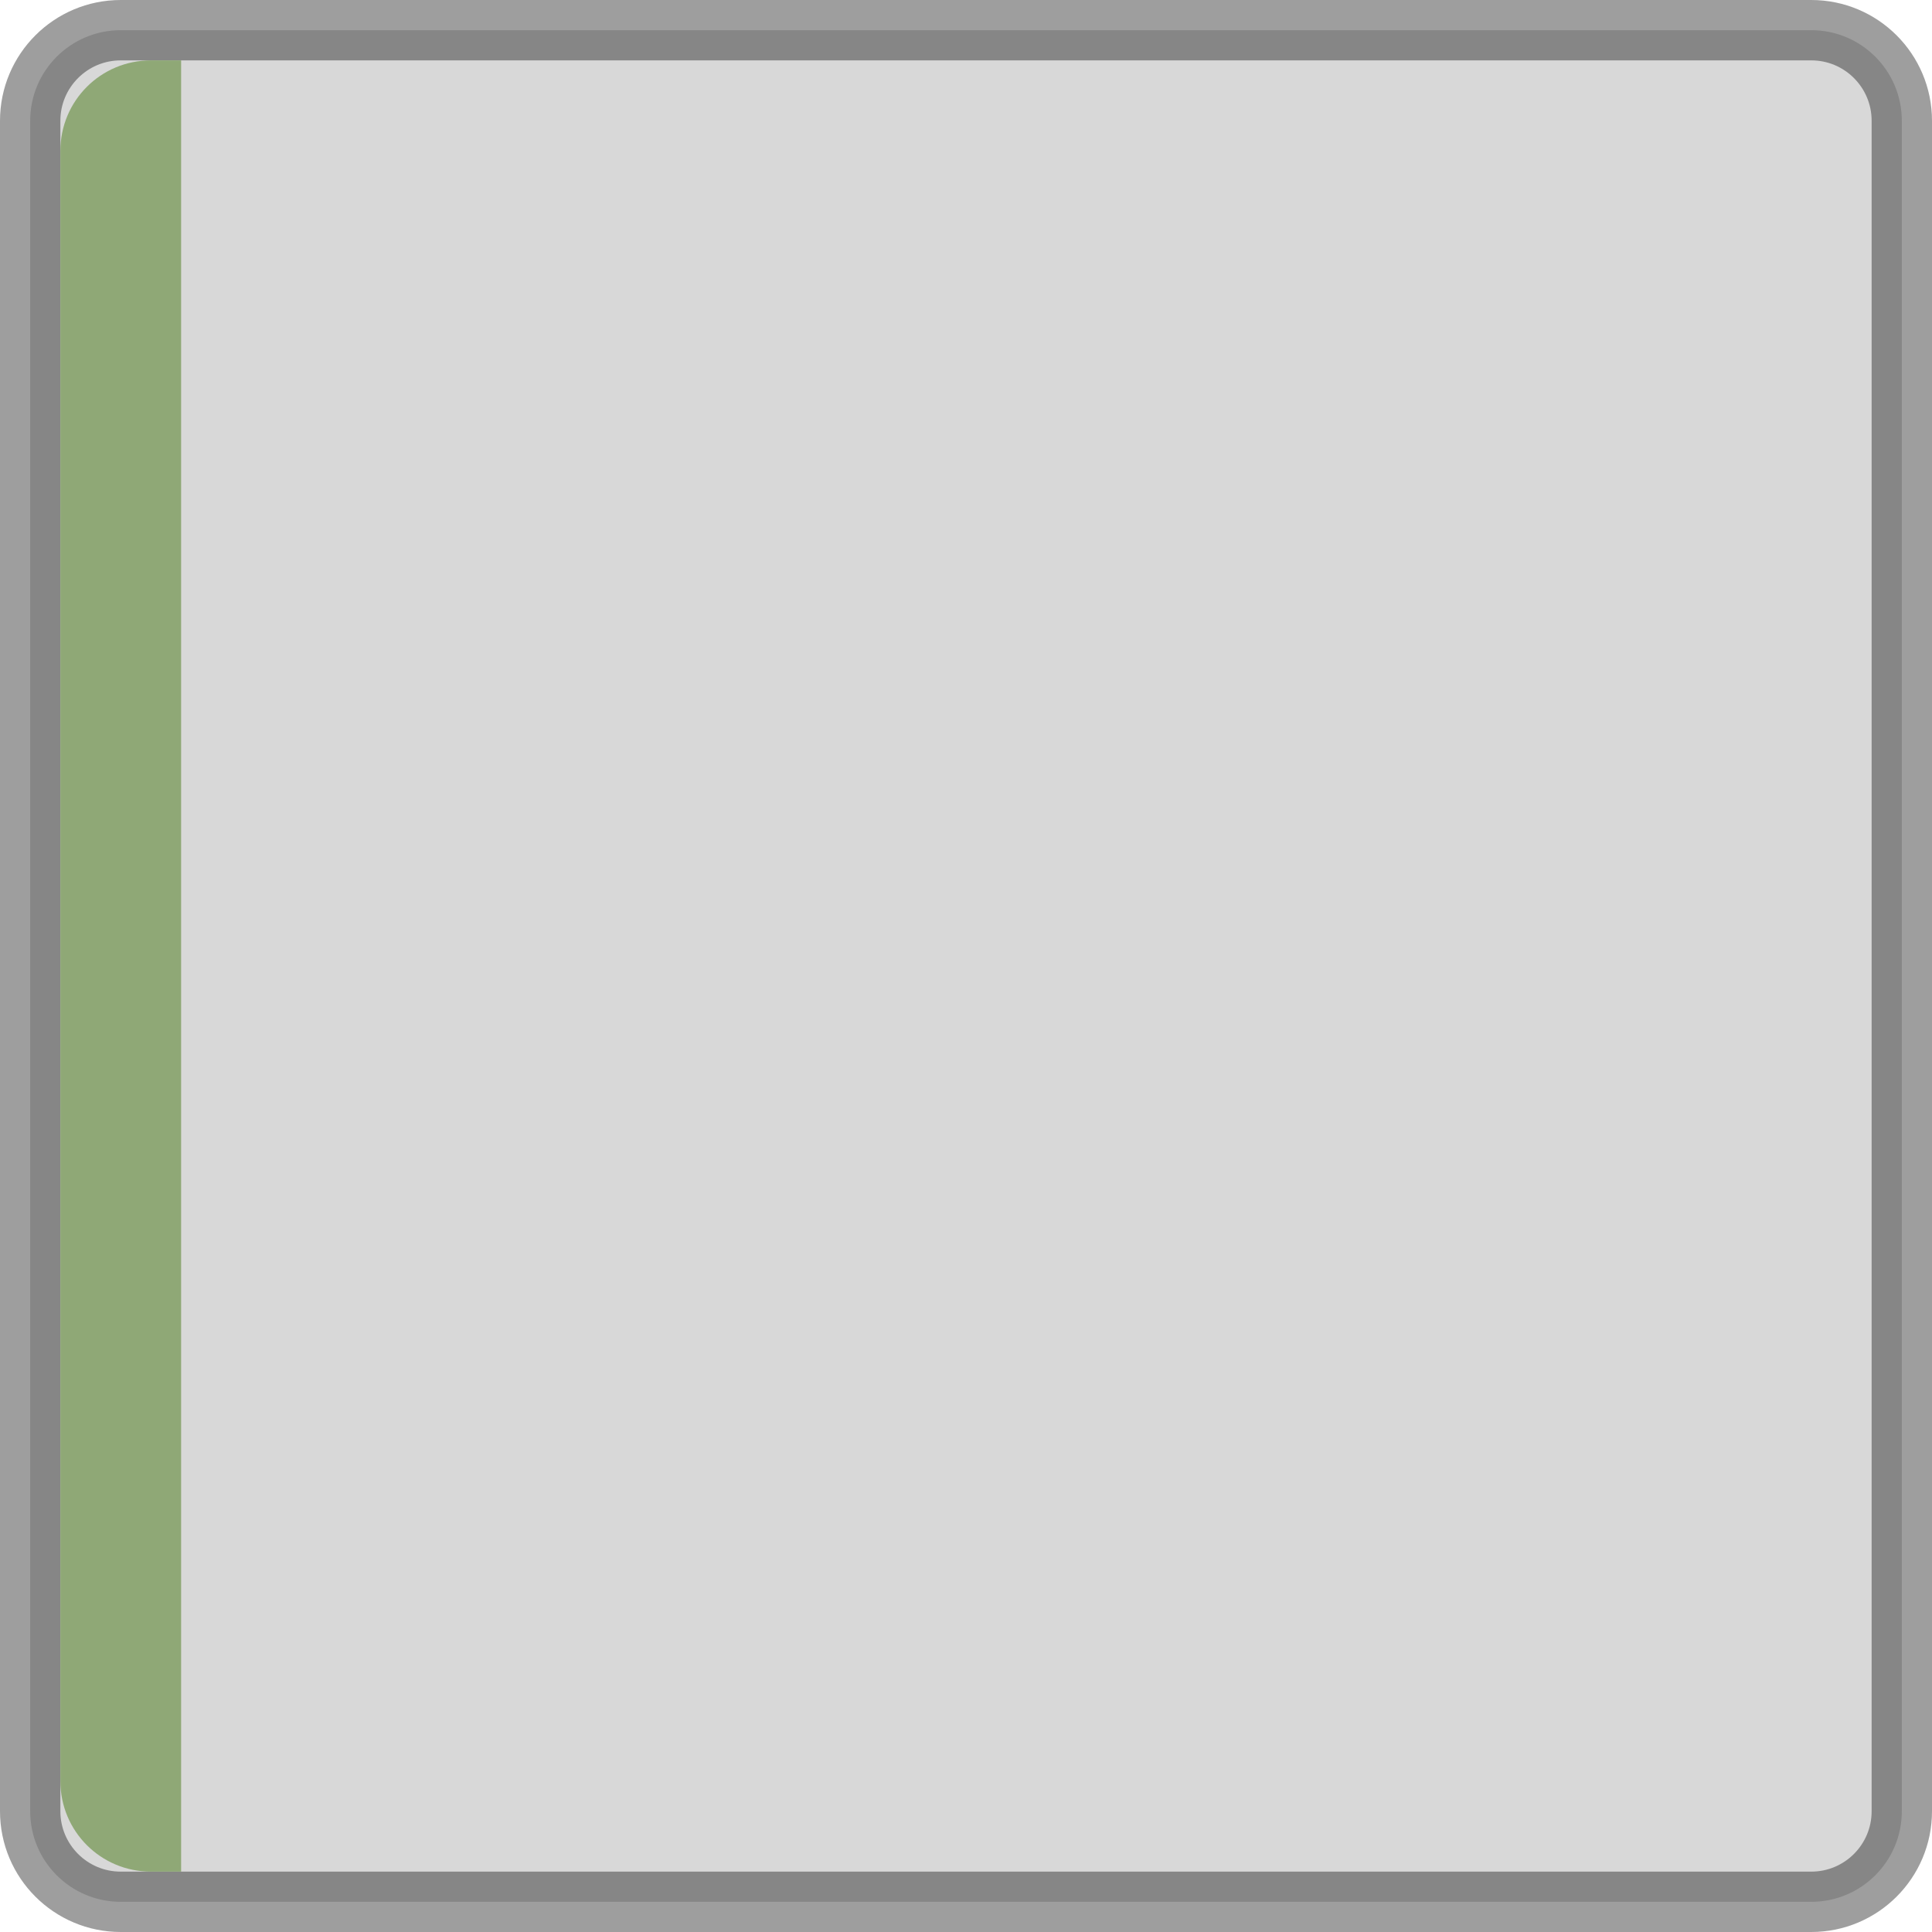
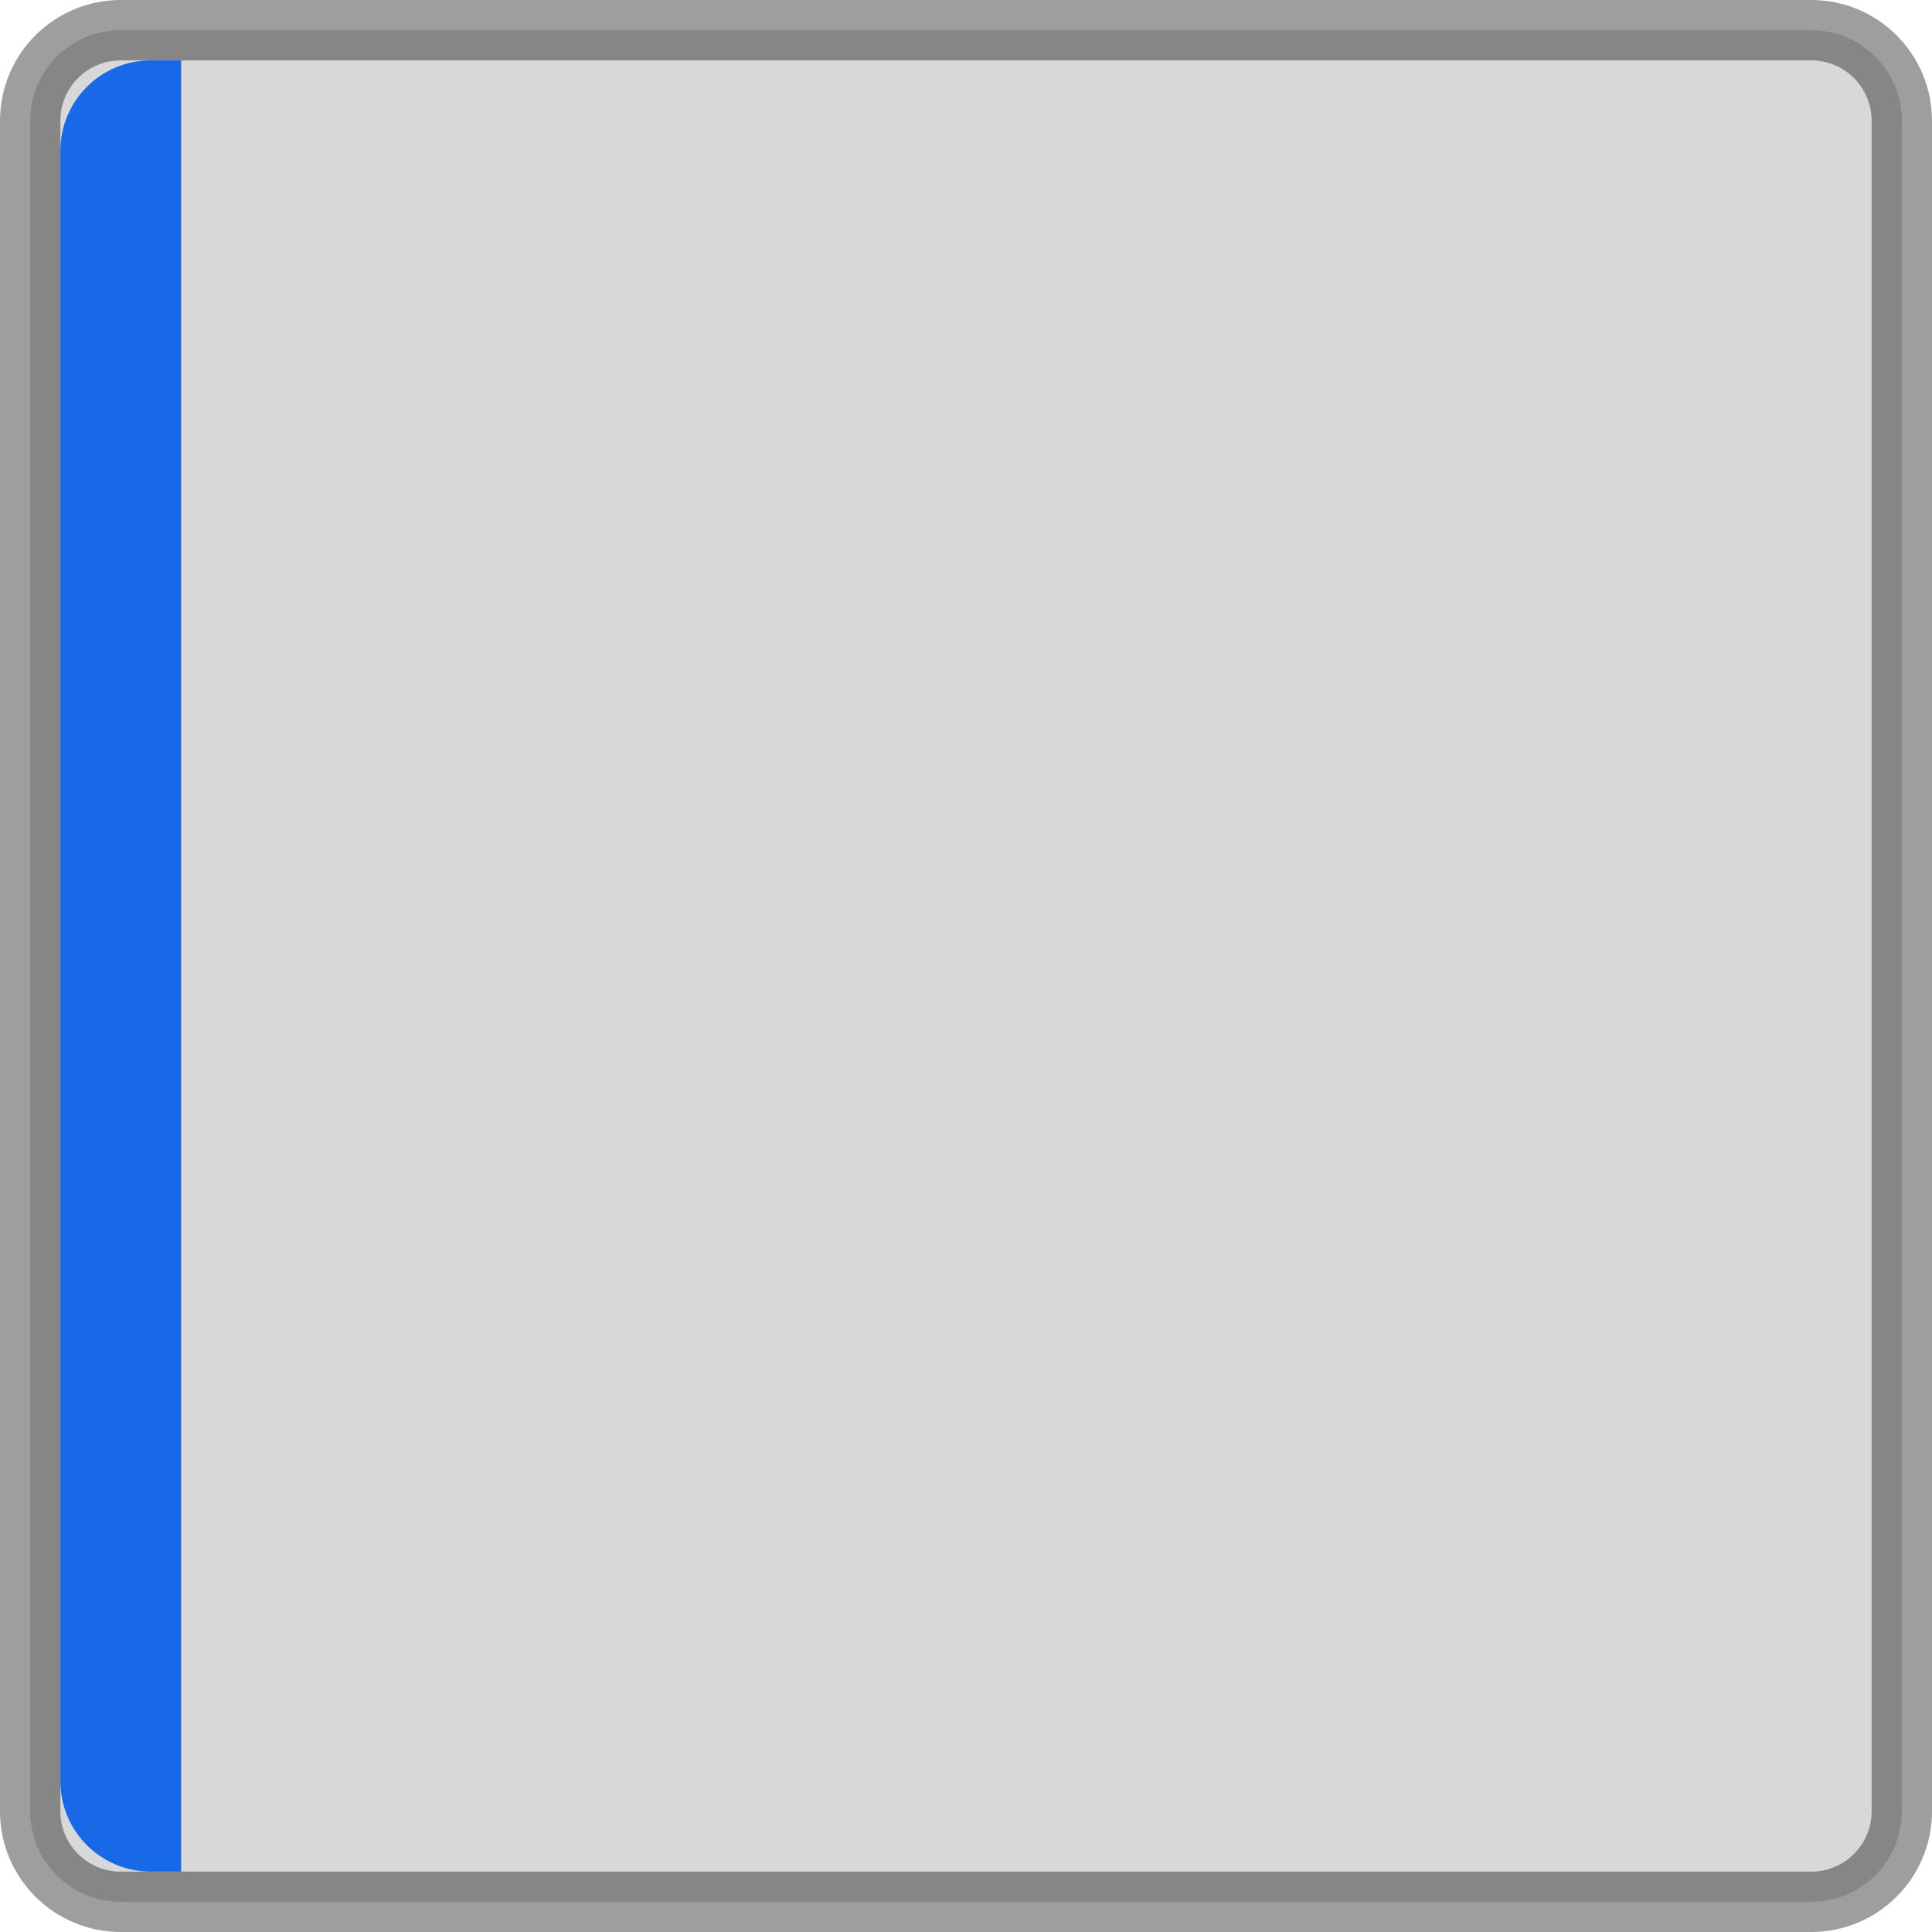
<svg xmlns="http://www.w3.org/2000/svg" width="32" height="32" viewBox="0 0 32 32" id="svg6621" version="1.1">
  <defs id="defs6623" />
  <g id="layer1" transform="translate(0,-1020.362)">
    <rect style="display:inline;opacity:1;fill:#000000;fill-opacity:0.153;stroke:#000000;stroke-width:1;stroke-linecap:round;stroke-linejoin:miter;stroke-miterlimit:4;stroke-dasharray:none;stroke-dashoffset:0;stroke-opacity:0.38" id="rect4160" width="31" height="31" x="0.5" y="1020.862" rx="1.5" ry="1.5" />
-     <path style="display:inline;opacity:1;fill:#8fa876;fill-opacity:1;stroke:none;stroke-width:1;stroke-linecap:round;stroke-linejoin:miter;stroke-miterlimit:4;stroke-dasharray:none;stroke-dashoffset:0;stroke-opacity:0.392" d="m 2.5,1021.362 0.5,0 0,30 -0.5,0 c -0.831,0 -1.5,-0.669 -1.5,-1.5 l 0,-27 c 0,-0.831 0.669,-1.5 1.5,-1.5 z" id="rect4162" />
+     <path style="display:inline;opacity:1;fill:#1769e7;fill-opacity:1;stroke:none;stroke-width:1;stroke-linecap:round;stroke-linejoin:miter;stroke-miterlimit:4;stroke-dasharray:none;stroke-dashoffset:0;stroke-opacity:0.392" d="m 2.5,1021.362 0.5,0 0,30 -0.5,0 c -0.831,0 -1.5,-0.669 -1.5,-1.5 l 0,-27 c 0,-0.831 0.669,-1.5 1.5,-1.5 z" id="rect4162" />
  </g>
</svg>
